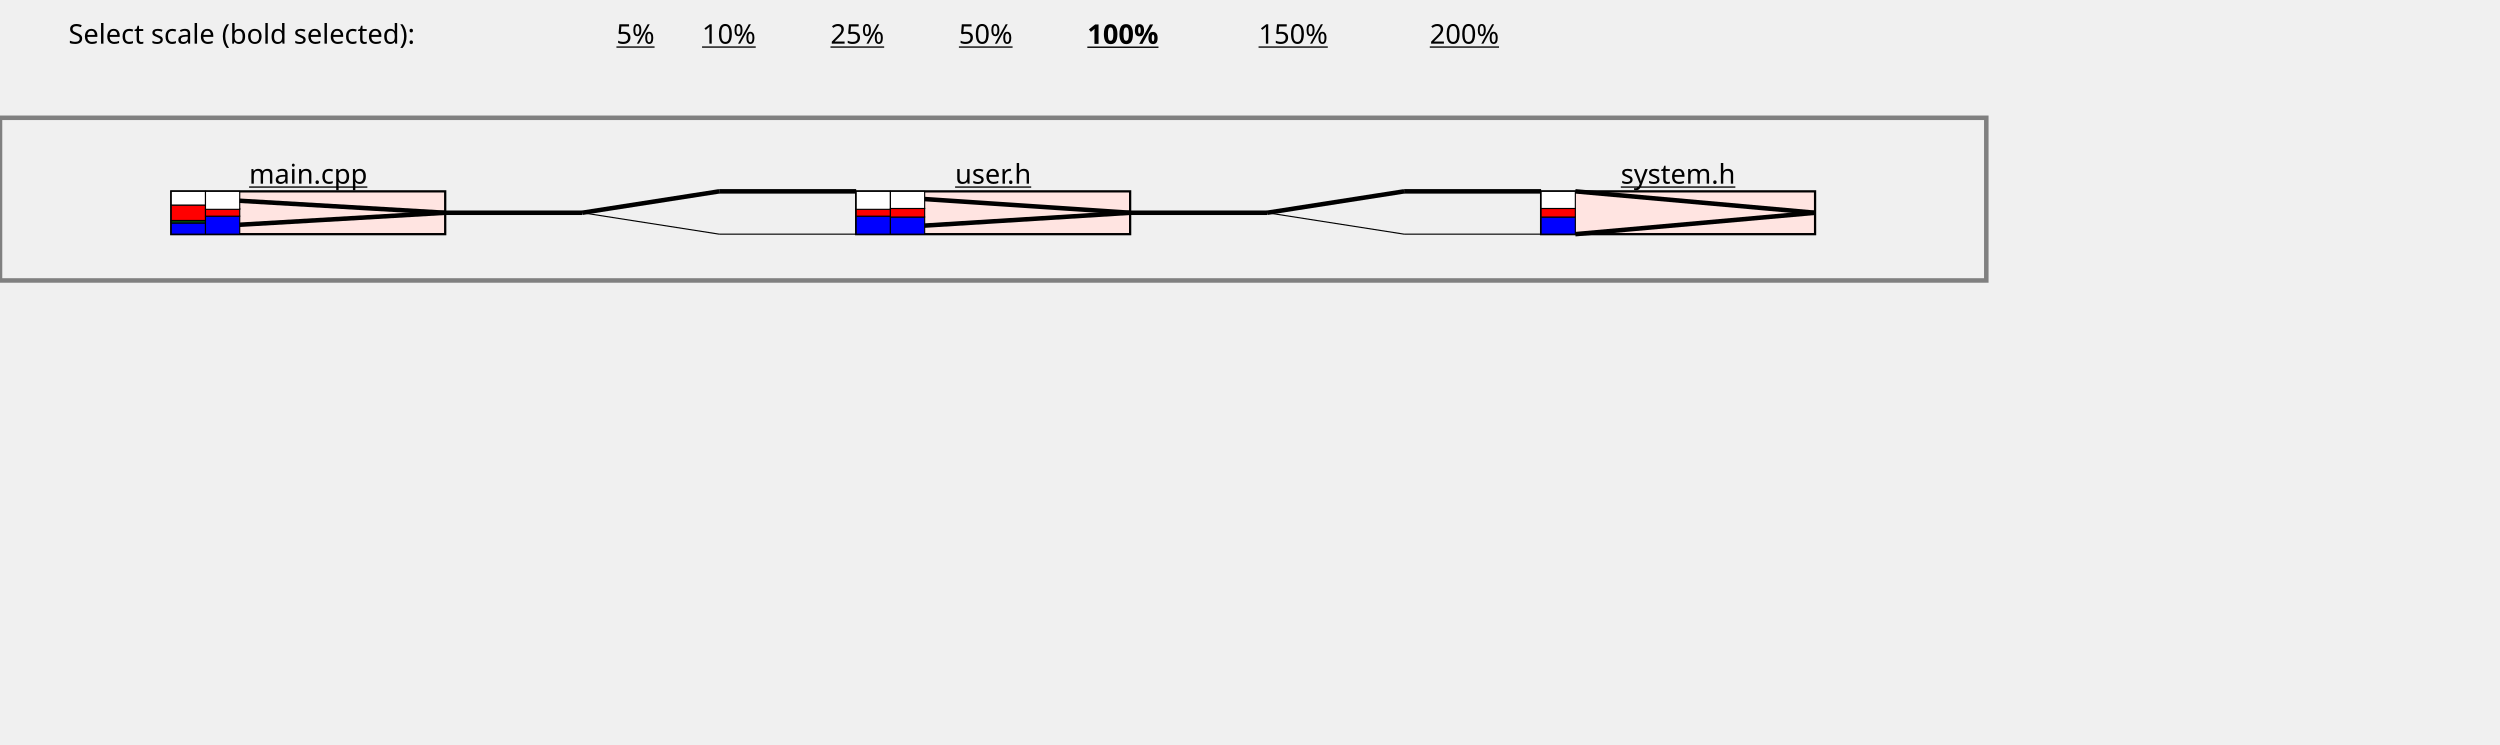
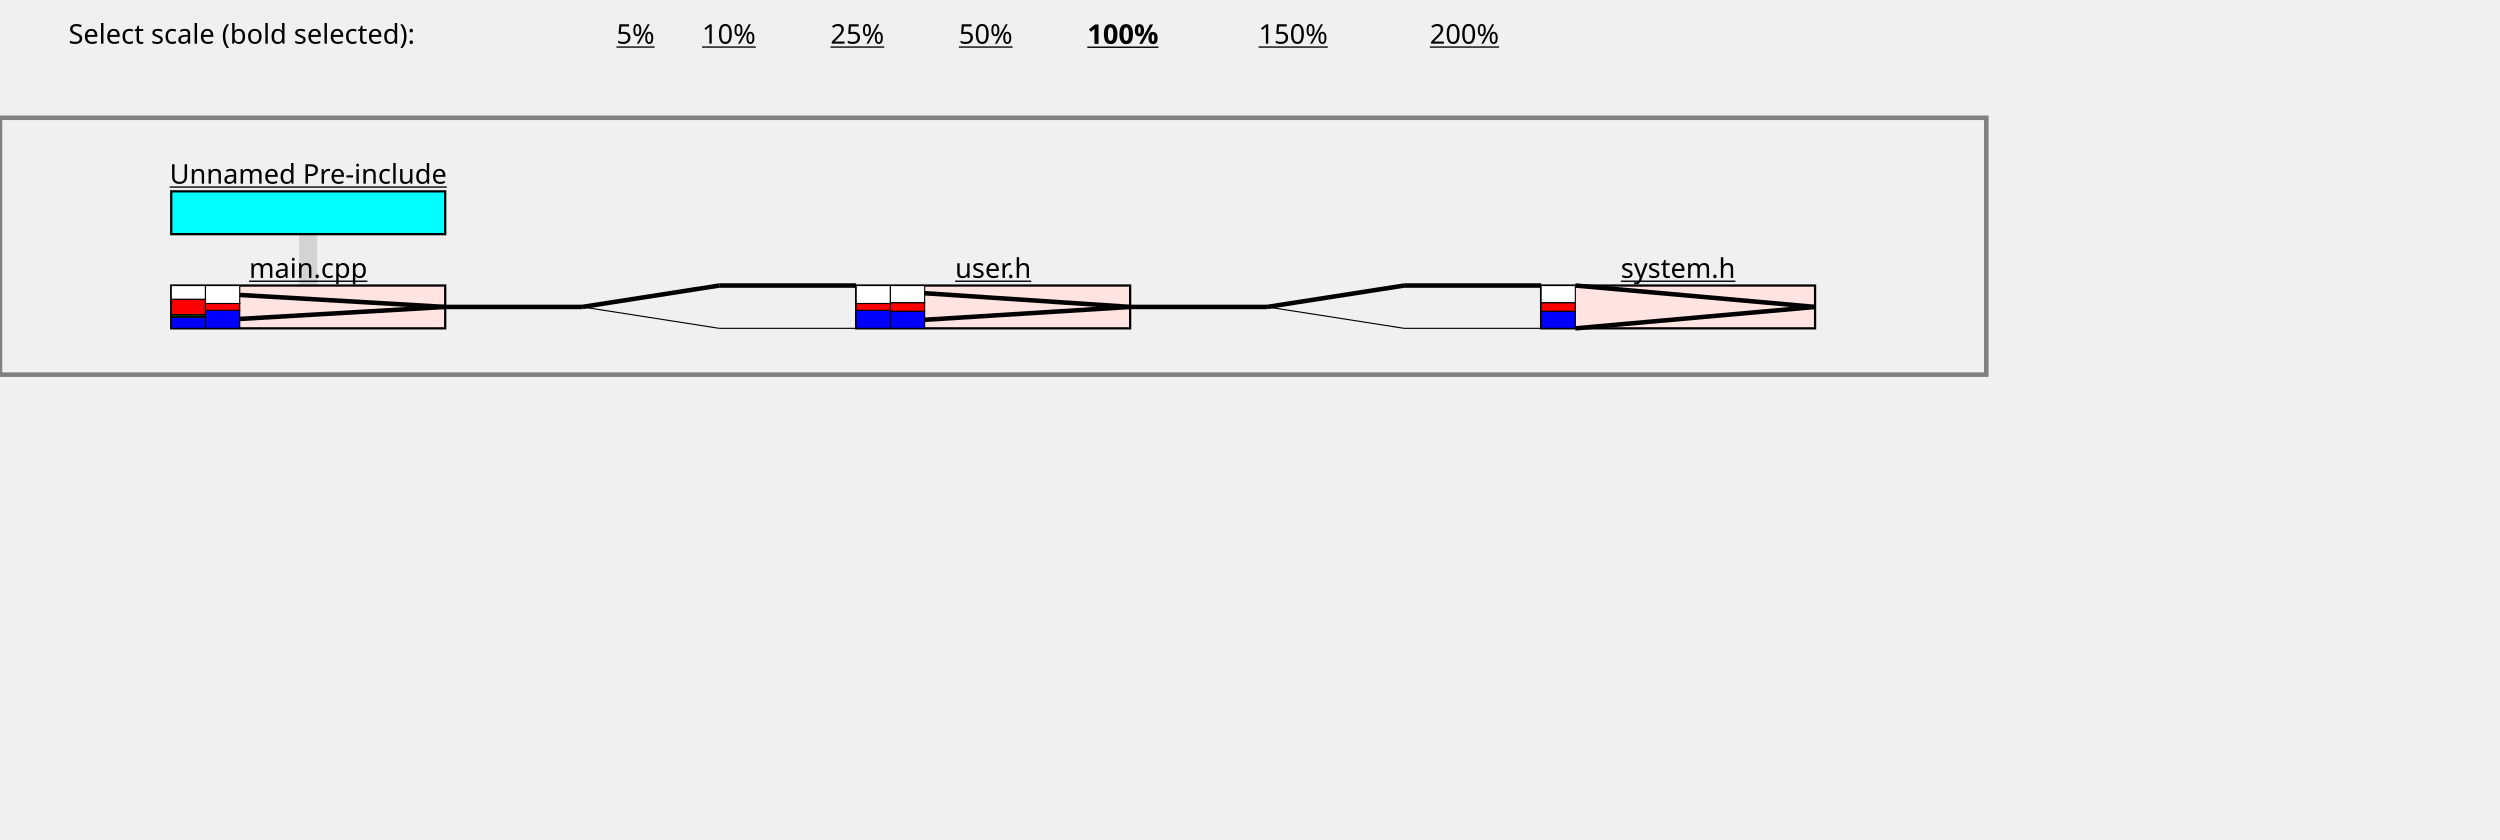
- <svg xmlns="http://www.w3.org/2000/svg" height="87.0mm" version="1.1" width="292.0mm">
+ <svg xmlns="http://www.w3.org/2000/svg" height="98.0mm" version="1.1" width="292.0mm">
  <defs>
    <style type="text/css">

rect.invis {
fill : red;
opacity : 0;
stroke : black;
stroke-width : 1;
}
text.C10 {
font-family : Courier;
font-size : 10;
font-weight : 10;
}
text.V12 {
dominant-baseline : middle;
font-family : Verdana;
font-size : 12;
text-anchor : middle;
text-decoration : underline;
}
text.V9 {
dominant-baseline : middle;
font-family : Verdana;
font-size : 9;
}
text.scale {
dominant-baseline : middle;
font-family : Verdana;
font-size : 12;
text-anchor : left;
}
tspan {
white-space : pre;
}

</style>
  </defs>
  <g id="scaleGroup">
    <text class="scale" x="8.0mm" y="4.0mm">Select scale (bold selected):</text>
    <text class="scale" font-weight="normal" id="0.05" text-decoration="underline" x="72.0mm" y="4.0mm">5%</text>
    <text class="scale" font-weight="normal" id="0.1" text-decoration="underline" x="82.0mm" y="4.0mm">10%</text>
    <text class="scale" font-weight="normal" id="0.25" text-decoration="underline" x="97.0mm" y="4.0mm">25%</text>
    <text class="scale" font-weight="normal" id="0.5" text-decoration="underline" x="112.0mm" y="4.0mm">50%</text>
    <text class="scale" font-weight="bold" id="1.0" text-decoration="underline" x="127.0mm" y="4.0mm">100%</text>
    <text class="scale" font-weight="normal" id="1.5" text-decoration="underline" x="147.0mm" y="4.0mm">150%</text>
    <text class="scale" font-weight="normal" id="2.0" text-decoration="underline" x="167.0mm" y="4.0mm">200%</text>
  </g>
  <g transform="translate(0, 24)">
    <g id="graphic" transform="scale(1.0)">
-       <rect fill="none" height="19.0mm" stroke="grey" stroke-width="2" width="232.0mm" x="0px" y="28px" />
-       <line stroke="black" stroke-width="2" x1="100.0mm" x2="84.0mm" y1="16.0mm" y2="16.0mm" />
-       <line stroke="black" stroke-width="2" x1="84.0mm" x2="68.0mm" y1="16.0mm" y2="18.5mm" />
-       <line stroke="black" stroke-width="2" x1="68.0mm" x2="52.0mm" y1="18.5mm" y2="18.5mm" />
-       <line stroke="black" stroke-width="0.5" x1="52.0mm" x2="68.0mm" y1="18.5mm" y2="18.5mm" />
-       <line stroke="black" stroke-width="0.5" x1="68.0mm" x2="84.0mm" y1="18.5mm" y2="21.0mm" />
-       <line stroke="black" stroke-width="0.5" x1="84.0mm" x2="100.0mm" y1="21.0mm" y2="21.0mm" />
-       <line stroke="black" stroke-width="2" x1="180.0mm" x2="164.0mm" y1="16.0mm" y2="16.0mm" />
-       <line stroke="black" stroke-width="2" x1="164.0mm" x2="148.0mm" y1="16.0mm" y2="18.5mm" />
-       <line stroke="black" stroke-width="2" x1="148.0mm" x2="132.0mm" y1="18.5mm" y2="18.5mm" />
-       <line stroke="black" stroke-width="0.5" x1="132.0mm" x2="148.0mm" y1="18.5mm" y2="18.5mm" />
-       <line stroke="black" stroke-width="0.5" x1="148.0mm" x2="164.0mm" y1="18.5mm" y2="21.0mm" />
-       <line stroke="black" stroke-width="0.5" x1="164.0mm" x2="180.0mm" y1="21.0mm" y2="21.0mm" />
-       <rect fill="mistyrose" height="5.0mm" stroke="black" stroke-width="1" width="32.0mm" x="180.0mm" y="16.0mm" />
-       <rect fill="blue" height="2.0mm" stroke="black" stroke-width=".5" width="4.0mm" x="180.0mm" y="19.0mm" />
-       <rect fill="red" height="1.0mm" stroke="black" stroke-width=".5" width="4.0mm" x="180.0mm" y="18.0mm" />
-       <rect fill="white" height="2.0mm" stroke="black" stroke-width=".5" width="4.0mm" x="180.0mm" y="16.0mm" />
-       <line stroke="black" stroke-width="2" x1="184.0mm" x2="212.0mm" y1="21.0mm" y2="18.5mm" />
-       <line stroke="black" stroke-width="2" x1="212.0mm" x2="184.0mm" y1="18.5mm" y2="16.0mm" />
-       <text class="V12" opacity="1.0" x="196.0mm" y="14.0mm">system.h</text>
-       <rect fill="mistyrose" height="5.0mm" stroke="black" stroke-width="1" width="32.0mm" x="100.0mm" y="16.0mm" />
-       <rect fill="blue" height="2.1mm" stroke="black" stroke-width=".5" width="4.0mm" x="100.0mm" y="18.9mm" />
-       <rect fill="red" height="0.9mm" stroke="black" stroke-width=".5" width="4.0mm" x="100.0mm" y="18.0mm" />
-       <rect fill="white" height="2.1mm" stroke="black" stroke-width=".5" width="4.0mm" x="100.0mm" y="16.0mm" />
-       <rect fill="blue" height="2.0mm" stroke="black" stroke-width=".5" width="4.0mm" x="104.0mm" y="19.0mm" />
-       <rect fill="red" height="1.0mm" stroke="black" stroke-width=".5" width="4.0mm" x="104.0mm" y="18.0mm" />
-       <rect fill="white" height="2.0mm" stroke="black" stroke-width=".5" width="4.0mm" x="104.0mm" y="16.0mm" />
-       <line stroke="black" stroke-width="2" x1="108.0mm" x2="132.0mm" y1="20.0mm" y2="18.5mm" />
-       <line stroke="black" stroke-width="2" x1="132.0mm" x2="108.0mm" y1="18.5mm" y2="16.9mm" />
-       <text class="V12" opacity="1.0" x="116.0mm" y="14.0mm">user.h</text>
-       <rect fill="mistyrose" height="5.0mm" stroke="black" stroke-width="1" width="32.0mm" x="20.0mm" y="16.0mm" />
-       <rect fill="blue" height="1.3mm" stroke="black" stroke-width=".5" width="4.0mm" x="20.0mm" y="19.7mm" />
-       <rect fill="cyan" height="0.2mm" stroke="black" stroke-width=".5" width="4.0mm" x="20.0mm" y="19.5mm" />
-       <rect fill="green" height="0.2mm" stroke="black" stroke-width=".5" width="4.0mm" x="20.0mm" y="19.4mm" />
-       <rect fill="red" height="1.8mm" stroke="black" stroke-width=".5" width="4.0mm" x="20.0mm" y="17.6mm" />
-       <rect fill="white" height="1.6mm" stroke="black" stroke-width=".5" width="4.0mm" x="20.0mm" y="16.0mm" />
-       <rect fill="blue" height="2.1mm" stroke="black" stroke-width=".5" width="4.0mm" x="24.0mm" y="18.9mm" />
-       <rect fill="red" height="0.9mm" stroke="black" stroke-width=".5" width="4.0mm" x="24.0mm" y="18.0mm" />
-       <rect fill="white" height="2.1mm" stroke="black" stroke-width=".5" width="4.0mm" x="24.0mm" y="16.0mm" />
-       <line stroke="black" stroke-width="2" x1="28.0mm" x2="52.0mm" y1="19.9mm" y2="18.5mm" />
-       <line stroke="black" stroke-width="2" x1="52.0mm" x2="28.0mm" y1="18.5mm" y2="17.1mm" />
-       <text class="V12" opacity="1.0" x="36.0mm" y="14.0mm">main.cpp</text>
-       <rect class="invis" height="5.0mm" width="4.0mm" x="180.0mm" y="16.0mm" />
+       <rect fill="none" height="30.0mm" stroke="grey" stroke-width="2" width="232.0mm" x="0px" y="28px" />
+       <line stroke="lightgrey" stroke-width="8" x1="36.0mm" x2="36.0mm" y1="21.0mm" y2="27.0mm" />
+       <line stroke="black" stroke-width="2" x1="100.0mm" x2="84.0mm" y1="27.0mm" y2="27.0mm" />
+       <line stroke="black" stroke-width="2" x1="84.0mm" x2="68.0mm" y1="27.0mm" y2="29.5mm" />
+       <line stroke="black" stroke-width="2" x1="68.0mm" x2="52.0mm" y1="29.5mm" y2="29.5mm" />
+       <line stroke="black" stroke-width="0.5" x1="52.0mm" x2="68.0mm" y1="29.5mm" y2="29.5mm" />
+       <line stroke="black" stroke-width="0.5" x1="68.0mm" x2="84.0mm" y1="29.5mm" y2="32.0mm" />
+       <line stroke="black" stroke-width="0.5" x1="84.0mm" x2="100.0mm" y1="32.0mm" y2="32.0mm" />
+       <line stroke="black" stroke-width="2" x1="180.0mm" x2="164.0mm" y1="27.0mm" y2="27.0mm" />
+       <line stroke="black" stroke-width="2" x1="164.0mm" x2="148.0mm" y1="27.0mm" y2="29.5mm" />
+       <line stroke="black" stroke-width="2" x1="148.0mm" x2="132.0mm" y1="29.5mm" y2="29.5mm" />
+       <line stroke="black" stroke-width="0.5" x1="132.0mm" x2="148.0mm" y1="29.5mm" y2="29.5mm" />
+       <line stroke="black" stroke-width="0.5" x1="148.0mm" x2="164.0mm" y1="29.5mm" y2="32.0mm" />
+       <line stroke="black" stroke-width="0.5" x1="164.0mm" x2="180.0mm" y1="32.0mm" y2="32.0mm" />
+       <rect fill="mistyrose" height="5.0mm" stroke="black" stroke-width="1" width="32.0mm" x="180.0mm" y="27.0mm" />
+       <rect fill="blue" height="2.0mm" stroke="black" stroke-width=".5" width="4.0mm" x="180.0mm" y="30.0mm" />
+       <rect fill="red" height="1.0mm" stroke="black" stroke-width=".5" width="4.0mm" x="180.0mm" y="29.0mm" />
+       <rect fill="white" height="2.0mm" stroke="black" stroke-width=".5" width="4.0mm" x="180.0mm" y="27.0mm" />
+       <line stroke="black" stroke-width="2" x1="184.0mm" x2="212.0mm" y1="32.0mm" y2="29.5mm" />
+       <line stroke="black" stroke-width="2" x1="212.0mm" x2="184.0mm" y1="29.5mm" y2="27.0mm" />
+       <text class="V12" opacity="1.0" x="196.0mm" y="25.0mm">system.h</text>
+       <rect fill="mistyrose" height="5.0mm" stroke="black" stroke-width="1" width="32.0mm" x="100.0mm" y="27.0mm" />
+       <rect fill="blue" height="2.1mm" stroke="black" stroke-width=".5" width="4.0mm" x="100.0mm" y="29.9mm" />
+       <rect fill="red" height="0.9mm" stroke="black" stroke-width=".5" width="4.0mm" x="100.0mm" y="29.0mm" />
+       <rect fill="white" height="2.1mm" stroke="black" stroke-width=".5" width="4.0mm" x="100.0mm" y="27.0mm" />
+       <rect fill="blue" height="2.0mm" stroke="black" stroke-width=".5" width="4.0mm" x="104.0mm" y="30.0mm" />
+       <rect fill="red" height="1.0mm" stroke="black" stroke-width=".5" width="4.0mm" x="104.0mm" y="29.0mm" />
+       <rect fill="white" height="2.0mm" stroke="black" stroke-width=".5" width="4.0mm" x="104.0mm" y="27.0mm" />
+       <line stroke="black" stroke-width="2" x1="108.0mm" x2="132.0mm" y1="31.0mm" y2="29.5mm" />
+       <line stroke="black" stroke-width="2" x1="132.0mm" x2="108.0mm" y1="29.5mm" y2="27.9mm" />
+       <text class="V12" opacity="1.0" x="116.0mm" y="25.0mm">user.h</text>
+       <rect fill="mistyrose" height="5.0mm" stroke="black" stroke-width="1" width="32.0mm" x="20.0mm" y="27.0mm" />
+       <rect fill="blue" height="1.3mm" stroke="black" stroke-width=".5" width="4.0mm" x="20.0mm" y="30.7mm" />
+       <rect fill="cyan" height="0.2mm" stroke="black" stroke-width=".5" width="4.0mm" x="20.0mm" y="30.5mm" />
+       <rect fill="green" height="0.2mm" stroke="black" stroke-width=".5" width="4.0mm" x="20.0mm" y="30.4mm" />
+       <rect fill="red" height="1.8mm" stroke="black" stroke-width=".5" width="4.0mm" x="20.0mm" y="28.6mm" />
+       <rect fill="white" height="1.6mm" stroke="black" stroke-width=".5" width="4.0mm" x="20.0mm" y="27.0mm" />
+       <rect fill="blue" height="2.1mm" stroke="black" stroke-width=".5" width="4.0mm" x="24.0mm" y="29.9mm" />
+       <rect fill="red" height="0.9mm" stroke="black" stroke-width=".5" width="4.0mm" x="24.0mm" y="29.0mm" />
+       <rect fill="white" height="2.1mm" stroke="black" stroke-width=".5" width="4.0mm" x="24.0mm" y="27.0mm" />
+       <line stroke="black" stroke-width="2" x1="28.0mm" x2="52.0mm" y1="30.9mm" y2="29.5mm" />
+       <line stroke="black" stroke-width="2" x1="52.0mm" x2="28.0mm" y1="29.5mm" y2="28.1mm" />
+       <text class="V12" opacity="1.0" x="36.0mm" y="25.0mm">main.cpp</text>
+       <rect fill="aqua" height="5.0mm" stroke="black" stroke-width="1" width="32.0mm" x="20.0mm" y="16.0mm" />
+       <text class="V12" opacity="1.0" x="36.0mm" y="14.0mm">Unnamed Pre-include</text>
+       <rect class="invis" height="5.0mm" width="4.0mm" x="180.0mm" y="27.0mm" />
      <g id="t0.alt" opacity="0.0">
-         <rect fill="khaki" height="132pt" width="210pt" x="184.0mm" y="16.0mm" />
-         <text font-family="Courier" font-size="10" font-weight="normal" x="186.6mm" y="20.2mm">
+         <rect fill="khaki" height="132pt" width="210pt" x="184.0mm" y="27.0mm" />
+         <text font-family="Courier" font-size="10" font-weight="normal" x="186.6mm" y="31.2mm">
          <tspan>                    Type      Me [     Me] </tspan>
          <tspan dy="1.5em" x="186.6mm">             header-name       0 [      0] </tspan>
          <tspan dy="1.5em" x="186.6mm">              identifier       4 [      4] </tspan>
          <tspan dy="1.5em" x="186.6mm">          string-literal       0 [      0] </tspan>
          <tspan dy="1.5em" x="186.6mm">               pp-number       0 [      0] </tspan>
          <tspan dy="1.5em" x="186.6mm">       character-literal       0 [      0] </tspan>
          <tspan dy="1.5em" x="186.6mm">preprocessing-op-or-punc       2 [      2] </tspan>
          <tspan dy="1.5em" x="186.6mm">          non-whitespace       0 [      0] </tspan>
          <tspan dy="1.5em" x="186.6mm">                  concat       0 [      0] </tspan>
          <tspan dy="1.5em" x="186.6mm">              whitespace       4 [      4] </tspan>
          <tspan dy="1.5em" x="186.6mm">                   Total      10 [     10] </tspan>
        </text>
      </g>
      <g id="t1.alt" opacity="0.0">
-         <rect fill="khaki" height="36pt" width="110pt" x="196.0mm" y="14.0mm" />
-         <text font-family="Courier" font-size="10" font-weight="normal" x="198.6mm" y="18.2mm">
-           <tspan>../demo/src/main.cpp#2 </tspan>
-           <tspan dy="1.5em" x="198.6mm">../demo/usr/user.h#5 </tspan>
-           <tspan dy="1.5em" x="198.6mm">../demo/sys/system.h </tspan>
+         <rect fill="khaki" height="36pt" width="125pt" x="196.0mm" y="25.0mm" />
+         <text font-family="Courier" font-size="10" font-weight="normal" x="198.6mm" y="29.2mm">
+           <tspan>../../demo/src/main.cpp#2 </tspan>
+           <tspan dy="1.5em" x="198.6mm">../../demo/usr/user.h#5 </tspan>
+           <tspan dy="1.5em" x="198.6mm">../../demo/sys/system.h </tspan>
        </text>
      </g>
      <g id="t2.alt" opacity="0.0">
-         <rect fill="khaki" height="36pt" width="220pt" x="172.0mm" y="18.5mm" />
-         <text font-family="Courier" font-size="10" font-weight="normal" x="174.6mm" y="22.7mm">
-           <tspan>Where: ../demo/usr/user.h#5  </tspan>
+         <rect fill="khaki" height="36pt" width="235pt" x="172.0mm" y="29.5mm" />
+         <text font-family="Courier" font-size="10" font-weight="normal" x="174.6mm" y="33.7mm">
+           <tspan>Where: ../../demo/usr/user.h#5  </tspan>
          <tspan dy="1.5em" x="174.6mm">  Why: !def __USER_H__  </tspan>
-           <tspan dy="1.5em" x="174.6mm">  How: #include &lt;system.h&gt;, sys=../demo/sys/ </tspan>
-         </text>
-       </g>
-       <rect class="invis" height="5.0mm" width="4.0mm" x="100.0mm" y="16.0mm" />
-       <rect class="invis" height="5.0mm" width="4.0mm" x="104.0mm" y="16.0mm" />
+           <tspan dy="1.5em" x="174.6mm">  How: #include &lt;system.h&gt;, sys=../../demo/sys/ </tspan>
+         </text>
+       </g>
+       <rect class="invis" height="5.0mm" width="4.0mm" x="100.0mm" y="27.0mm" />
+       <rect class="invis" height="5.0mm" width="4.0mm" x="104.0mm" y="27.0mm" />
      <g id="t3.alt" opacity="0.0">
-         <rect fill="khaki" height="132pt" width="390pt" x="108.0mm" y="16.0mm" />
-         <text font-family="Courier" font-size="10" font-weight="normal" x="110.6mm" y="20.2mm">
+         <rect fill="khaki" height="132pt" width="390pt" x="108.0mm" y="27.0mm" />
+         <text font-family="Courier" font-size="10" font-weight="normal" x="110.6mm" y="31.2mm">
          <tspan>                    Type      Me [     Me]   Child [  Child]     All [    All] </tspan>
          <tspan dy="1.5em" x="110.6mm">             header-name       0 [      0]       0 [      0]       0 [      0] </tspan>
          <tspan dy="1.5em" x="110.6mm">              identifier       7 [      7]       4 [      4]      11 [     11] </tspan>
          <tspan dy="1.5em" x="110.6mm">          string-literal       0 [      0]       0 [      0]       0 [      0] </tspan>
          <tspan dy="1.5em" x="110.6mm">               pp-number       0 [      0]       0 [      0]       0 [      0] </tspan>
          <tspan dy="1.5em" x="110.6mm">       character-literal       0 [      0]       0 [      0]       0 [      0] </tspan>
          <tspan dy="1.5em" x="110.6mm">preprocessing-op-or-punc       3 [      3]       2 [      2]       5 [      5] </tspan>
          <tspan dy="1.5em" x="110.6mm">          non-whitespace       0 [      0]       0 [      0]       0 [      0] </tspan>
          <tspan dy="1.5em" x="110.6mm">                  concat       0 [      0]       0 [      0]       0 [      0] </tspan>
          <tspan dy="1.5em" x="110.6mm">              whitespace       7 [      7]       4 [      4]      11 [     11] </tspan>
          <tspan dy="1.5em" x="110.6mm">                   Total      17 [     17]      10 [     10]      27 [     27] </tspan>
        </text>
      </g>
      <g id="t4.alt" opacity="0.0">
-         <rect fill="khaki" height="24pt" width="110pt" x="116.0mm" y="14.0mm" />
-         <text font-family="Courier" font-size="10" font-weight="normal" x="118.6mm" y="18.2mm">
-           <tspan>../demo/src/main.cpp#2 </tspan>
-           <tspan dy="1.5em" x="118.6mm">../demo/usr/user.h </tspan>
+         <rect fill="khaki" height="24pt" width="125pt" x="116.0mm" y="25.0mm" />
+         <text font-family="Courier" font-size="10" font-weight="normal" x="118.6mm" y="29.2mm">
+           <tspan>../../demo/src/main.cpp#2 </tspan>
+           <tspan dy="1.5em" x="118.6mm">../../demo/usr/user.h </tspan>
        </text>
      </g>
      <g id="t5.alt" opacity="0.0">
-         <rect fill="khaki" height="36pt" width="255pt" x="92.0mm" y="18.5mm" />
-         <text font-family="Courier" font-size="10" font-weight="normal" x="94.6mm" y="22.7mm">
-           <tspan>Where: ../demo/src/main.cpp#2  </tspan>
+         <rect fill="khaki" height="36pt" width="270pt" x="92.0mm" y="29.5mm" />
+         <text font-family="Courier" font-size="10" font-weight="normal" x="94.6mm" y="33.7mm">
+           <tspan>Where: ../../demo/src/main.cpp#2  </tspan>
          <tspan dy="1.5em" x="94.6mm">  Why: True  </tspan>
-           <tspan dy="1.5em" x="94.6mm">  How: #include "user.h", CP=None, usr=../demo/usr/ </tspan>
-         </text>
-       </g>
-       <rect class="invis" height="5.0mm" width="4.0mm" x="20.0mm" y="16.0mm" />
-       <rect class="invis" height="5.0mm" width="4.0mm" x="24.0mm" y="16.0mm" />
+           <tspan dy="1.5em" x="94.6mm">  How: #include "user.h", CP=None, usr=../../demo/usr/ </tspan>
+         </text>
+       </g>
+       <rect class="invis" height="5.0mm" width="4.0mm" x="20.0mm" y="27.0mm" />
+       <rect class="invis" height="5.0mm" width="4.0mm" x="24.0mm" y="27.0mm" />
      <g id="t6.alt" opacity="0.0">
-         <rect fill="khaki" height="132pt" width="390pt" x="28.0mm" y="16.0mm" />
-         <text font-family="Courier" font-size="10" font-weight="normal" x="30.6mm" y="20.2mm">
+         <rect fill="khaki" height="132pt" width="390pt" x="28.0mm" y="27.0mm" />
+         <text font-family="Courier" font-size="10" font-weight="normal" x="30.6mm" y="31.2mm">
          <tspan>                    Type      Me [     Me]   Child [  Child]     All [    All] </tspan>
          <tspan dy="1.5em" x="30.6mm">             header-name       0 [      0]       0 [      0]       0 [      0] </tspan>
          <tspan dy="1.5em" x="30.6mm">              identifier      10 [      8]      11 [     11]      21 [     19] </tspan>
          <tspan dy="1.5em" x="30.6mm">          string-literal       3 [      1]       0 [      0]       3 [      1] </tspan>
          <tspan dy="1.5em" x="30.6mm">               pp-number       1 [      1]       0 [      0]       1 [      1] </tspan>
          <tspan dy="1.5em" x="30.6mm">       character-literal       0 [      0]       0 [      0]       0 [      0] </tspan>
          <tspan dy="1.5em" x="30.6mm">preprocessing-op-or-punc      17 [     11]       5 [      5]      22 [     16] </tspan>
          <tspan dy="1.5em" x="30.6mm">          non-whitespace       0 [      0]       0 [      0]       0 [      0] </tspan>
          <tspan dy="1.5em" x="30.6mm">                  concat       0 [      0]       0 [      0]       0 [      0] </tspan>
          <tspan dy="1.5em" x="30.6mm">              whitespace      12 [     10]      11 [     11]      23 [     21] </tspan>
          <tspan dy="1.5em" x="30.6mm">                   Total      43 [     31]      27 [     27]      70 [     58] </tspan>
        </text>
      </g>
      <g id="t7.alt" opacity="0.0">
-         <rect fill="khaki" height="20pt" width="100pt" x="36.0mm" y="14.0mm" />
+         <rect fill="khaki" height="20pt" width="115pt" x="36.0mm" y="25.0mm" />
+         <text font-family="Courier" font-size="10" font-weight="normal" x="38.6mm" y="29.2mm">
+           <tspan>../../demo/src/main.cpp </tspan>
+         </text>
+       </g>
+       <g id="t8.alt" opacity="0.0">
+         <rect fill="khaki" height="132pt" width="210pt" x="20.0mm" y="16.0mm" />
+         <text font-family="Courier" font-size="10" font-weight="normal" x="22.6mm" y="20.2mm">
+           <tspan>                    Type      Me [     Me] </tspan>
+           <tspan dy="1.5em" x="22.6mm">             header-name       0 [      0] </tspan>
+           <tspan dy="1.5em" x="22.6mm">              identifier       0 [      0] </tspan>
+           <tspan dy="1.5em" x="22.6mm">          string-literal       0 [      0] </tspan>
+           <tspan dy="1.5em" x="22.6mm">               pp-number       0 [      0] </tspan>
+           <tspan dy="1.5em" x="22.6mm">       character-literal       0 [      0] </tspan>
+           <tspan dy="1.5em" x="22.6mm">preprocessing-op-or-punc       0 [      0] </tspan>
+           <tspan dy="1.5em" x="22.6mm">          non-whitespace       0 [      0] </tspan>
+           <tspan dy="1.5em" x="22.6mm">                  concat       0 [      0] </tspan>
+           <tspan dy="1.5em" x="22.6mm">              whitespace       0 [      0] </tspan>
+           <tspan dy="1.5em" x="22.6mm">                   Total       0 [      0] </tspan>
+         </text>
+       </g>
+       <g id="t9.alt" opacity="0.0">
+         <rect fill="khaki" height="20pt" width="95pt" x="36.0mm" y="14.0mm" />
        <text font-family="Courier" font-size="10" font-weight="normal" x="38.6mm" y="18.2mm">
-           <tspan>../demo/src/main.cpp </tspan>
+           <tspan>Unnamed Pre-include </tspan>
        </text>
      </g>
      <g id="HistogramLegend" opacity="0.0">
        <rect fill="khaki" height="40.0mm" id="0" width="48.0mm" x="0.0mm" y="0.0mm" />
        <rect fill="white" height="4.0mm" id="2" stroke="black" stroke-width=".5" width="4.0mm" x="2.0mm" y="2.0mm" />
        <text dominant-baseline="middle" font-family="Verdana" font-size="10" id="4" x="8.0mm" y="4.0mm">whitespace</text>
        <rect fill="yellow" height="4.0mm" id="6" stroke="black" stroke-width=".5" width="4.0mm" x="2.0mm" y="6.0mm" />
        <text dominant-baseline="middle" font-family="Verdana" font-size="10" id="8" x="8.0mm" y="8.0mm">concat</text>
        <rect fill="black" height="4.0mm" id="10" stroke="black" stroke-width=".5" width="4.0mm" x="2.0mm" y="10.0mm" />
        <text dominant-baseline="middle" font-family="Verdana" font-size="10" id="12" x="8.0mm" y="12.0mm">non-whitespace</text>
        <rect fill="red" height="4.0mm" id="14" stroke="black" stroke-width=".5" width="4.0mm" x="2.0mm" y="14.0mm" />
        <text dominant-baseline="middle" font-family="Verdana" font-size="10" id="16" x="8.0mm" y="16.0mm">preprocessing-op-or-punc</text>
        <rect fill="magenta" height="4.0mm" id="18" stroke="black" stroke-width=".5" width="4.0mm" x="2.0mm" y="18.0mm" />
        <text dominant-baseline="middle" font-family="Verdana" font-size="10" id="20" x="8.0mm" y="20.0mm">character-literal</text>
        <rect fill="green" height="4.0mm" id="22" stroke="black" stroke-width=".5" width="4.0mm" x="2.0mm" y="22.0mm" />
        <text dominant-baseline="middle" font-family="Verdana" font-size="10" id="24" x="8.0mm" y="24.0mm">pp-number</text>
        <rect fill="cyan" height="4.0mm" id="26" stroke="black" stroke-width=".5" width="4.0mm" x="2.0mm" y="26.0mm" />
        <text dominant-baseline="middle" font-family="Verdana" font-size="10" id="28" x="8.0mm" y="28.0mm">string-literal</text>
        <rect fill="blue" height="4.0mm" id="30" stroke="black" stroke-width=".5" width="4.0mm" x="2.0mm" y="30.0mm" />
        <text dominant-baseline="middle" font-family="Verdana" font-size="10" id="32" x="8.0mm" y="32.0mm">identifier</text>
        <rect fill="orange" height="4.0mm" id="34" stroke="black" stroke-width=".5" width="4.0mm" x="2.0mm" y="34.0mm" />
        <text dominant-baseline="middle" font-family="Verdana" font-size="10" id="36" x="8.0mm" y="36.0mm">header-name</text>
      </g>
-       <rect class="invis" height="5.0mm" id="t0" width="28.0mm" x="184.0mm" y="16.0mm" />
-       <rect class="invis" height="14px" id="t1" width="96px" x="179.1mm" y="11.5mm" />
-       <rect class="invis" height="5.0mm" id="t2" width="16.0mm" x="164.0mm" y="16.0mm" />
-       <rect class="invis" height="5.0mm" id="t3" width="24.0mm" x="108.0mm" y="16.0mm" />
-       <rect class="invis" height="14px" id="t4" width="72px" x="103.3mm" y="11.5mm" />
-       <rect class="invis" height="5.0mm" id="t5" width="16.0mm" x="84.0mm" y="16.0mm" />
-       <rect class="invis" height="5.0mm" id="t6" width="24.0mm" x="28.0mm" y="16.0mm" />
-       <rect class="invis" height="14px" id="t7" width="96px" x="19.1mm" y="11.5mm" />
+       <rect class="invis" height="5.0mm" id="t8" width="32.0mm" x="20.0mm" y="16.0mm" />
+       <rect class="invis" height="14px" id="t9" width="228px" x="-4.2mm" y="11.5mm" />
+       <rect class="invis" height="5.0mm" id="t0" width="28.0mm" x="184.0mm" y="27.0mm" />
+       <rect class="invis" height="14px" id="t1" width="96px" x="179.1mm" y="22.5mm" />
+       <rect class="invis" height="5.0mm" id="t2" width="16.0mm" x="164.0mm" y="27.0mm" />
+       <rect class="invis" height="5.0mm" id="t3" width="24.0mm" x="108.0mm" y="27.0mm" />
+       <rect class="invis" height="14px" id="t4" width="72px" x="103.3mm" y="22.5mm" />
+       <rect class="invis" height="5.0mm" id="t5" width="16.0mm" x="84.0mm" y="27.0mm" />
+       <rect class="invis" height="5.0mm" id="t6" width="24.0mm" x="28.0mm" y="27.0mm" />
+       <rect class="invis" height="14px" id="t7" width="96px" x="19.1mm" y="22.5mm" />
    </g>
  </g>
</svg>
